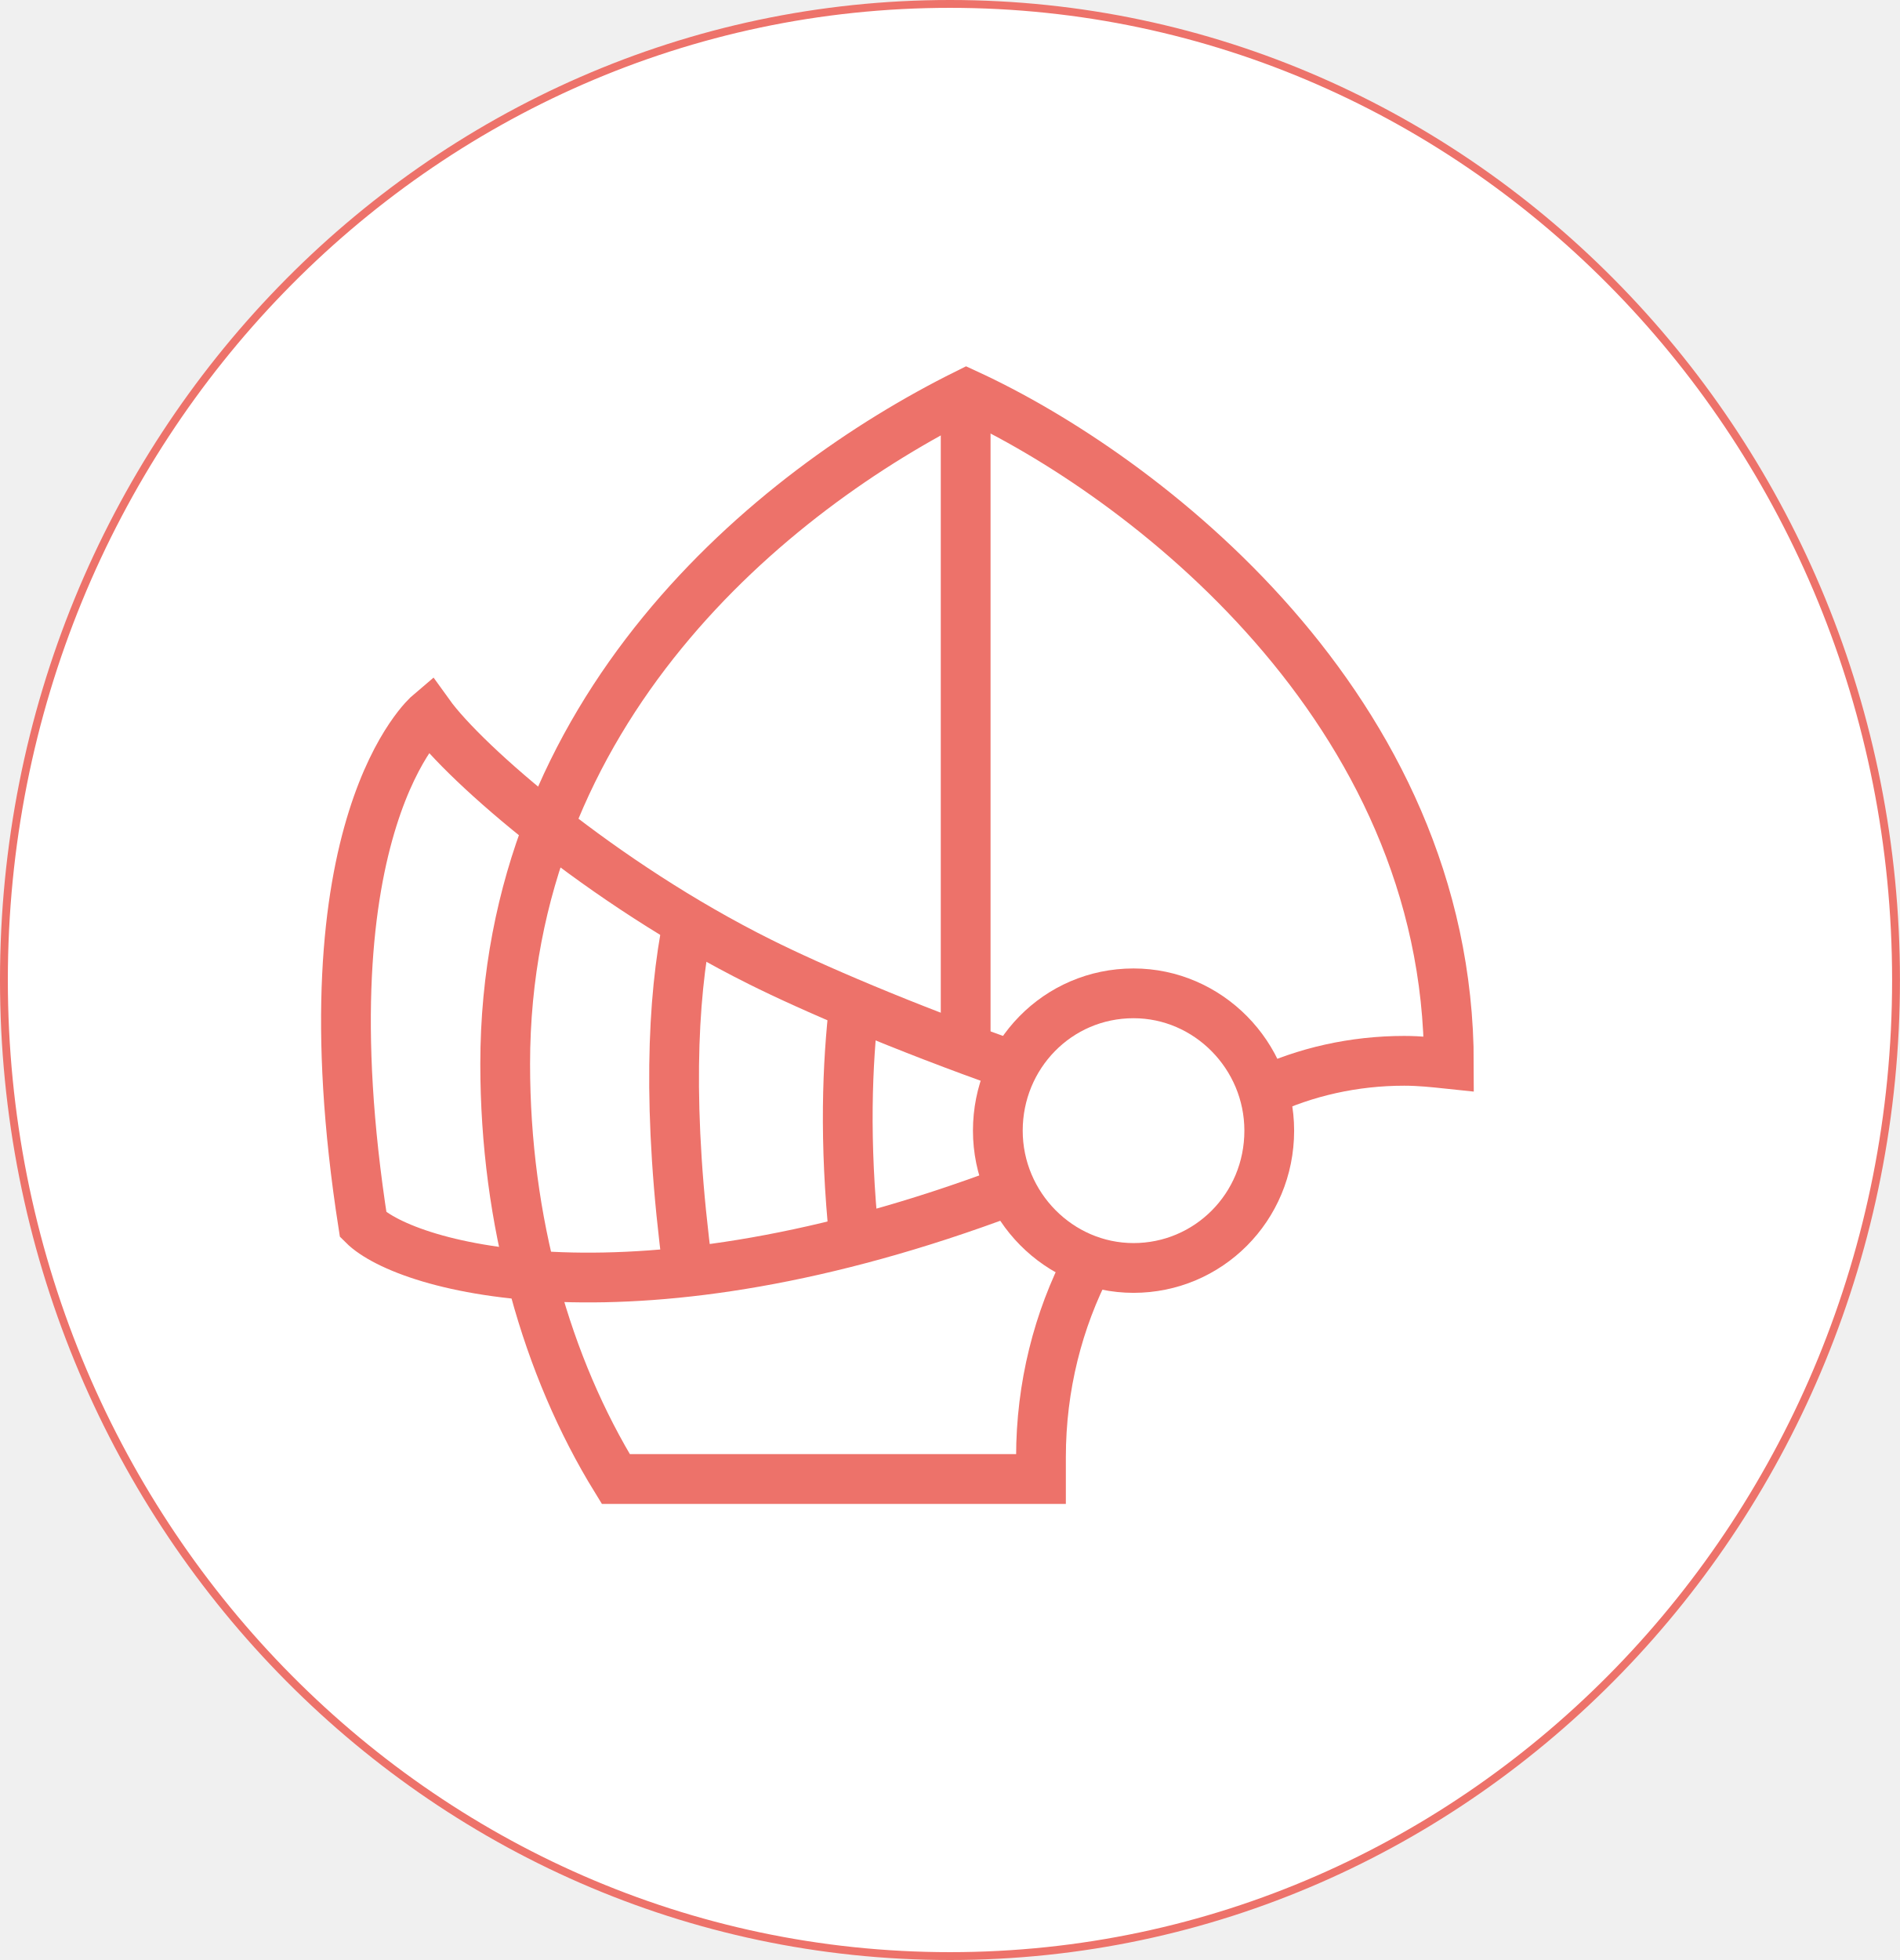
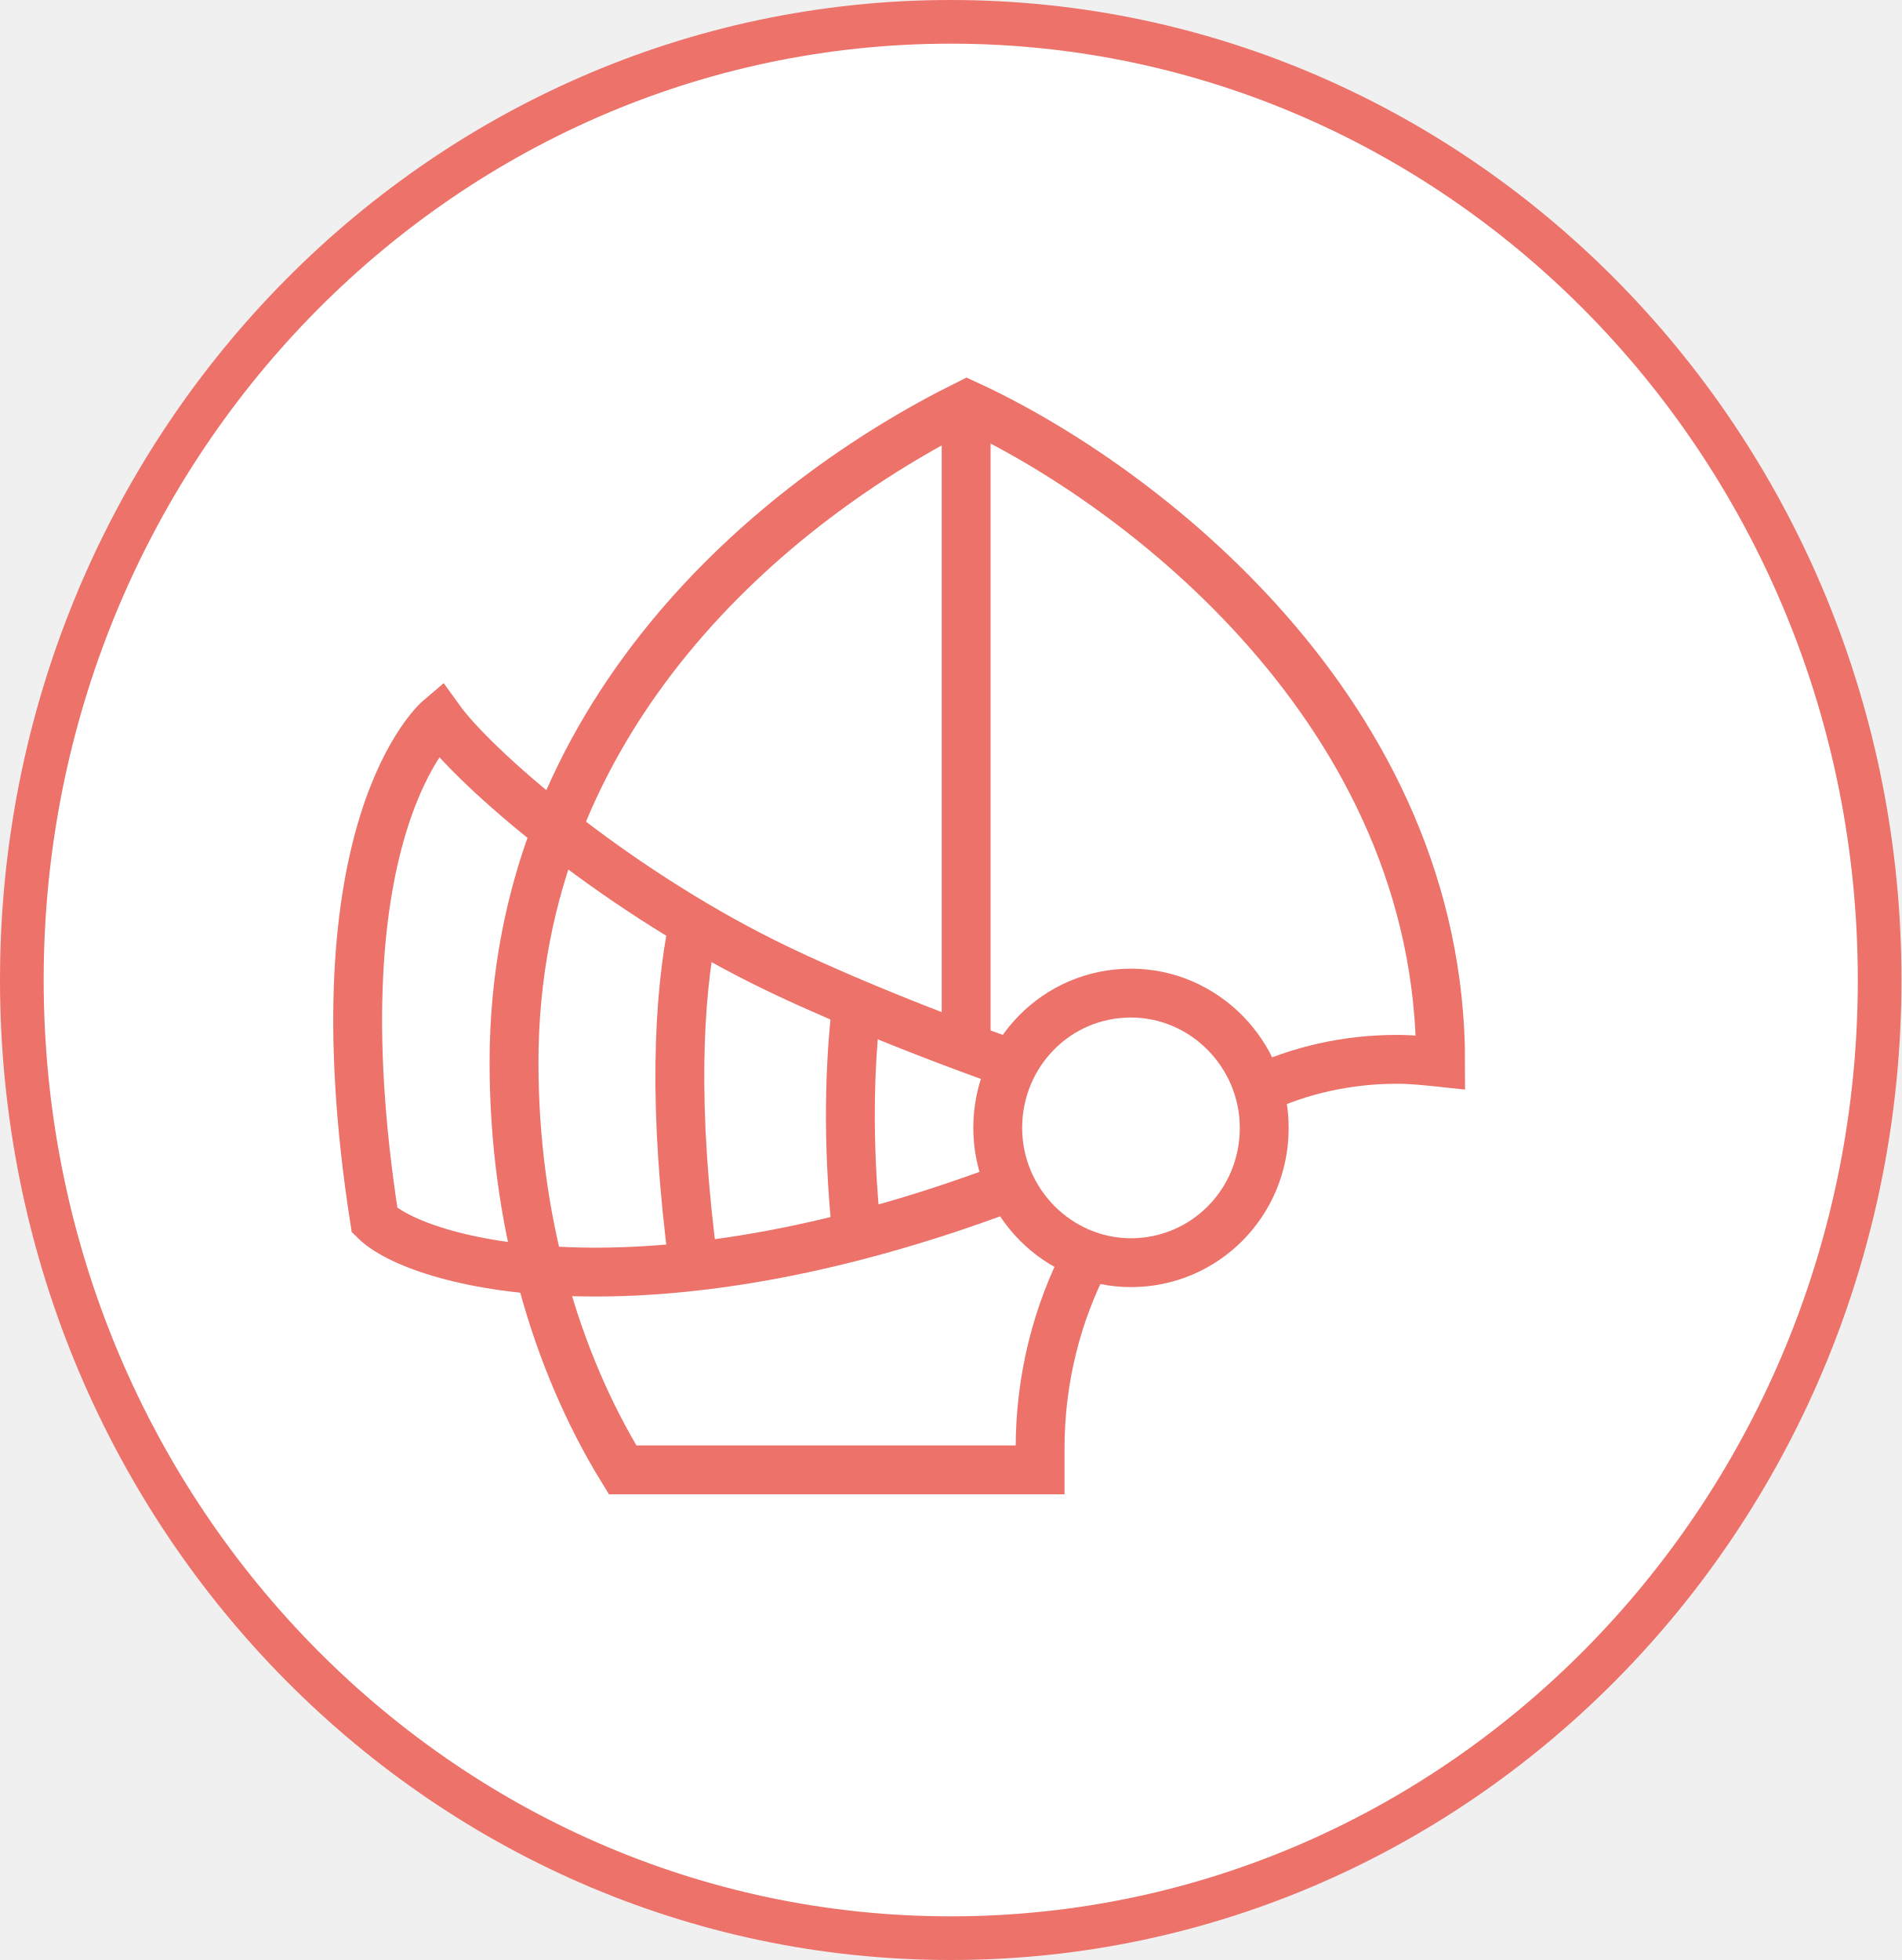
- <svg xmlns="http://www.w3.org/2000/svg" width="242.2" height="249.8" viewBox="0 0 242.2 249.8" fill="none" version="1.1" id="svg1052">
+ <svg xmlns="http://www.w3.org/2000/svg" width="246.869" height="254.469" viewBox="0 0 246.869 254.469" fill="none" version="1.1" id="svg1052">
  <defs id="defs1056" />
-   <path d="m 121.1,249.3 c 66.6,0 120.6,-55.7 120.6,-124.4 C 241.7,56.2 187.7,0.5 121.1,0.5 54.5,0.5 0.5,56.2 0.5,124.9 c 0,68.7 54,124.4 120.6,124.4 z" fill="#ffffff" stroke="#ed726a" stroke-miterlimit="10" id="path824" />
-   <path d="m 160.9,139.2 c 5.5,-2.6 11.7,-4 18.1,-4 2,0 3.8,0.2 5.7,0.4 0,-45.4 -39.1,-75.1 -61.5,-85.4 -25,12.4 -58.8,40.3 -58.8,85.4 0,20.1 5.3,38.6 14.1,52.9 h 54.2 c 0,-0.9 0,-1.9 0,-2.8 0,-9 2.2,-17.5 6,-24.8" stroke="#ed726a" stroke-width="6.343" stroke-miterlimit="10" id="path1018" />
-   <path d="M 129,135.8 C 115.1,130.9 103.3,125.8 96.9,122.6 76.8,112.6 59.3,97.4 54.7,91 c 0,0 -16.4,13.9 -8.4,65.1 5.5,5.5 34.5,13.7 82.3,-4.3" stroke="#ed726a" stroke-width="6.343" stroke-miterlimit="10" id="path1020" />
-   <path d="m 87.7,117.5 c -2,9.8 -2.7,24.1 0,44.4" stroke="#ed726a" stroke-width="6.343" stroke-miterlimit="10" id="path1022" />
-   <path d="m 108.9,127.9 c -0.9,7.7 -1.3,17.5 0,30.1" stroke="#ed726a" stroke-width="6.343" stroke-miterlimit="10" id="path1024" />
-   <path d="m 161.8,144.1 c 0,-9.6 -7.8,-17.5 -17.3,-17.5 -9.7,0 -17.3,7.9 -17.3,17.5 0,9.6 7.8,17.5 17.3,17.5 9.5,0 17.3,-7.7 17.3,-17.5 z" stroke="#ed726a" stroke-width="6.343" stroke-miterlimit="10" id="path1026" />
-   <path d="m 123.1,50 v 83.7" stroke="#ed726a" stroke-width="6.343" stroke-miterlimit="10" id="path1028" />
+   <path d="m 123.435,251.635 c 66.6,0 120.6,-55.7 120.6,-124.4 0,-68.7 -54,-124.4 -120.6,-124.4 -66.6,0 -120.6,55.7 -120.6,124.4 0,68.7 54,124.4 120.6,124.4 z" fill="#ffffff" stroke="#ed726a" stroke-miterlimit="10" id="path824" style="stroke-width:5.669;stroke-miterlimit:10;stroke-dasharray:none" />
+   <path d="m 163.235,141.535 c 5.5,-2.6 11.7,-4 18.1,-4 2,0 3.8,0.2 5.7,0.4 0,-45.4 -39.1,-75.1 -61.5,-85.4 -25,12.4 -58.8,40.3 -58.8,85.4 0,20.1 5.3,38.6 14.1,52.9 h 54.2 c 0,-0.9 0,-1.9 0,-2.8 0,-9 2.2,-17.5 6,-24.8" stroke="#ed726a" stroke-width="6.343" stroke-miterlimit="10" id="path1018" />
+   <path d="m 131.335,138.135 c -13.9,-4.9 -25.7,-10 -32.1,-13.2 -20.1,-10 -37.6,-25.2 -42.2,-31.6 0,0 -16.4,13.9 -8.4,65.1 5.5,5.5 34.5,13.7 82.3,-4.3" stroke="#ed726a" stroke-width="6.343" stroke-miterlimit="10" id="path1020" />
+   <path d="m 90.035,119.835 c -2,9.8 -2.7,24.1 0,44.4" stroke="#ed726a" stroke-width="6.343" stroke-miterlimit="10" id="path1022" />
+   <path d="m 111.235,130.235 c -0.9,7.7 -1.3,17.5 0,30.1" stroke="#ed726a" stroke-width="6.343" stroke-miterlimit="10" id="path1024" />
+   <path d="m 164.135,146.435 c 0,-9.6 -7.8,-17.5 -17.3,-17.5 -9.7,0 -17.3,7.9 -17.3,17.5 0,9.6 7.8,17.5 17.3,17.5 9.5,0 17.3,-7.7 17.3,-17.5 z" stroke="#ed726a" stroke-width="6.343" stroke-miterlimit="10" id="path1026" />
+   <path d="M 125.435,52.335 V 136.035" stroke="#ed726a" stroke-width="6.343" stroke-miterlimit="10" id="path1028" />
</svg>
